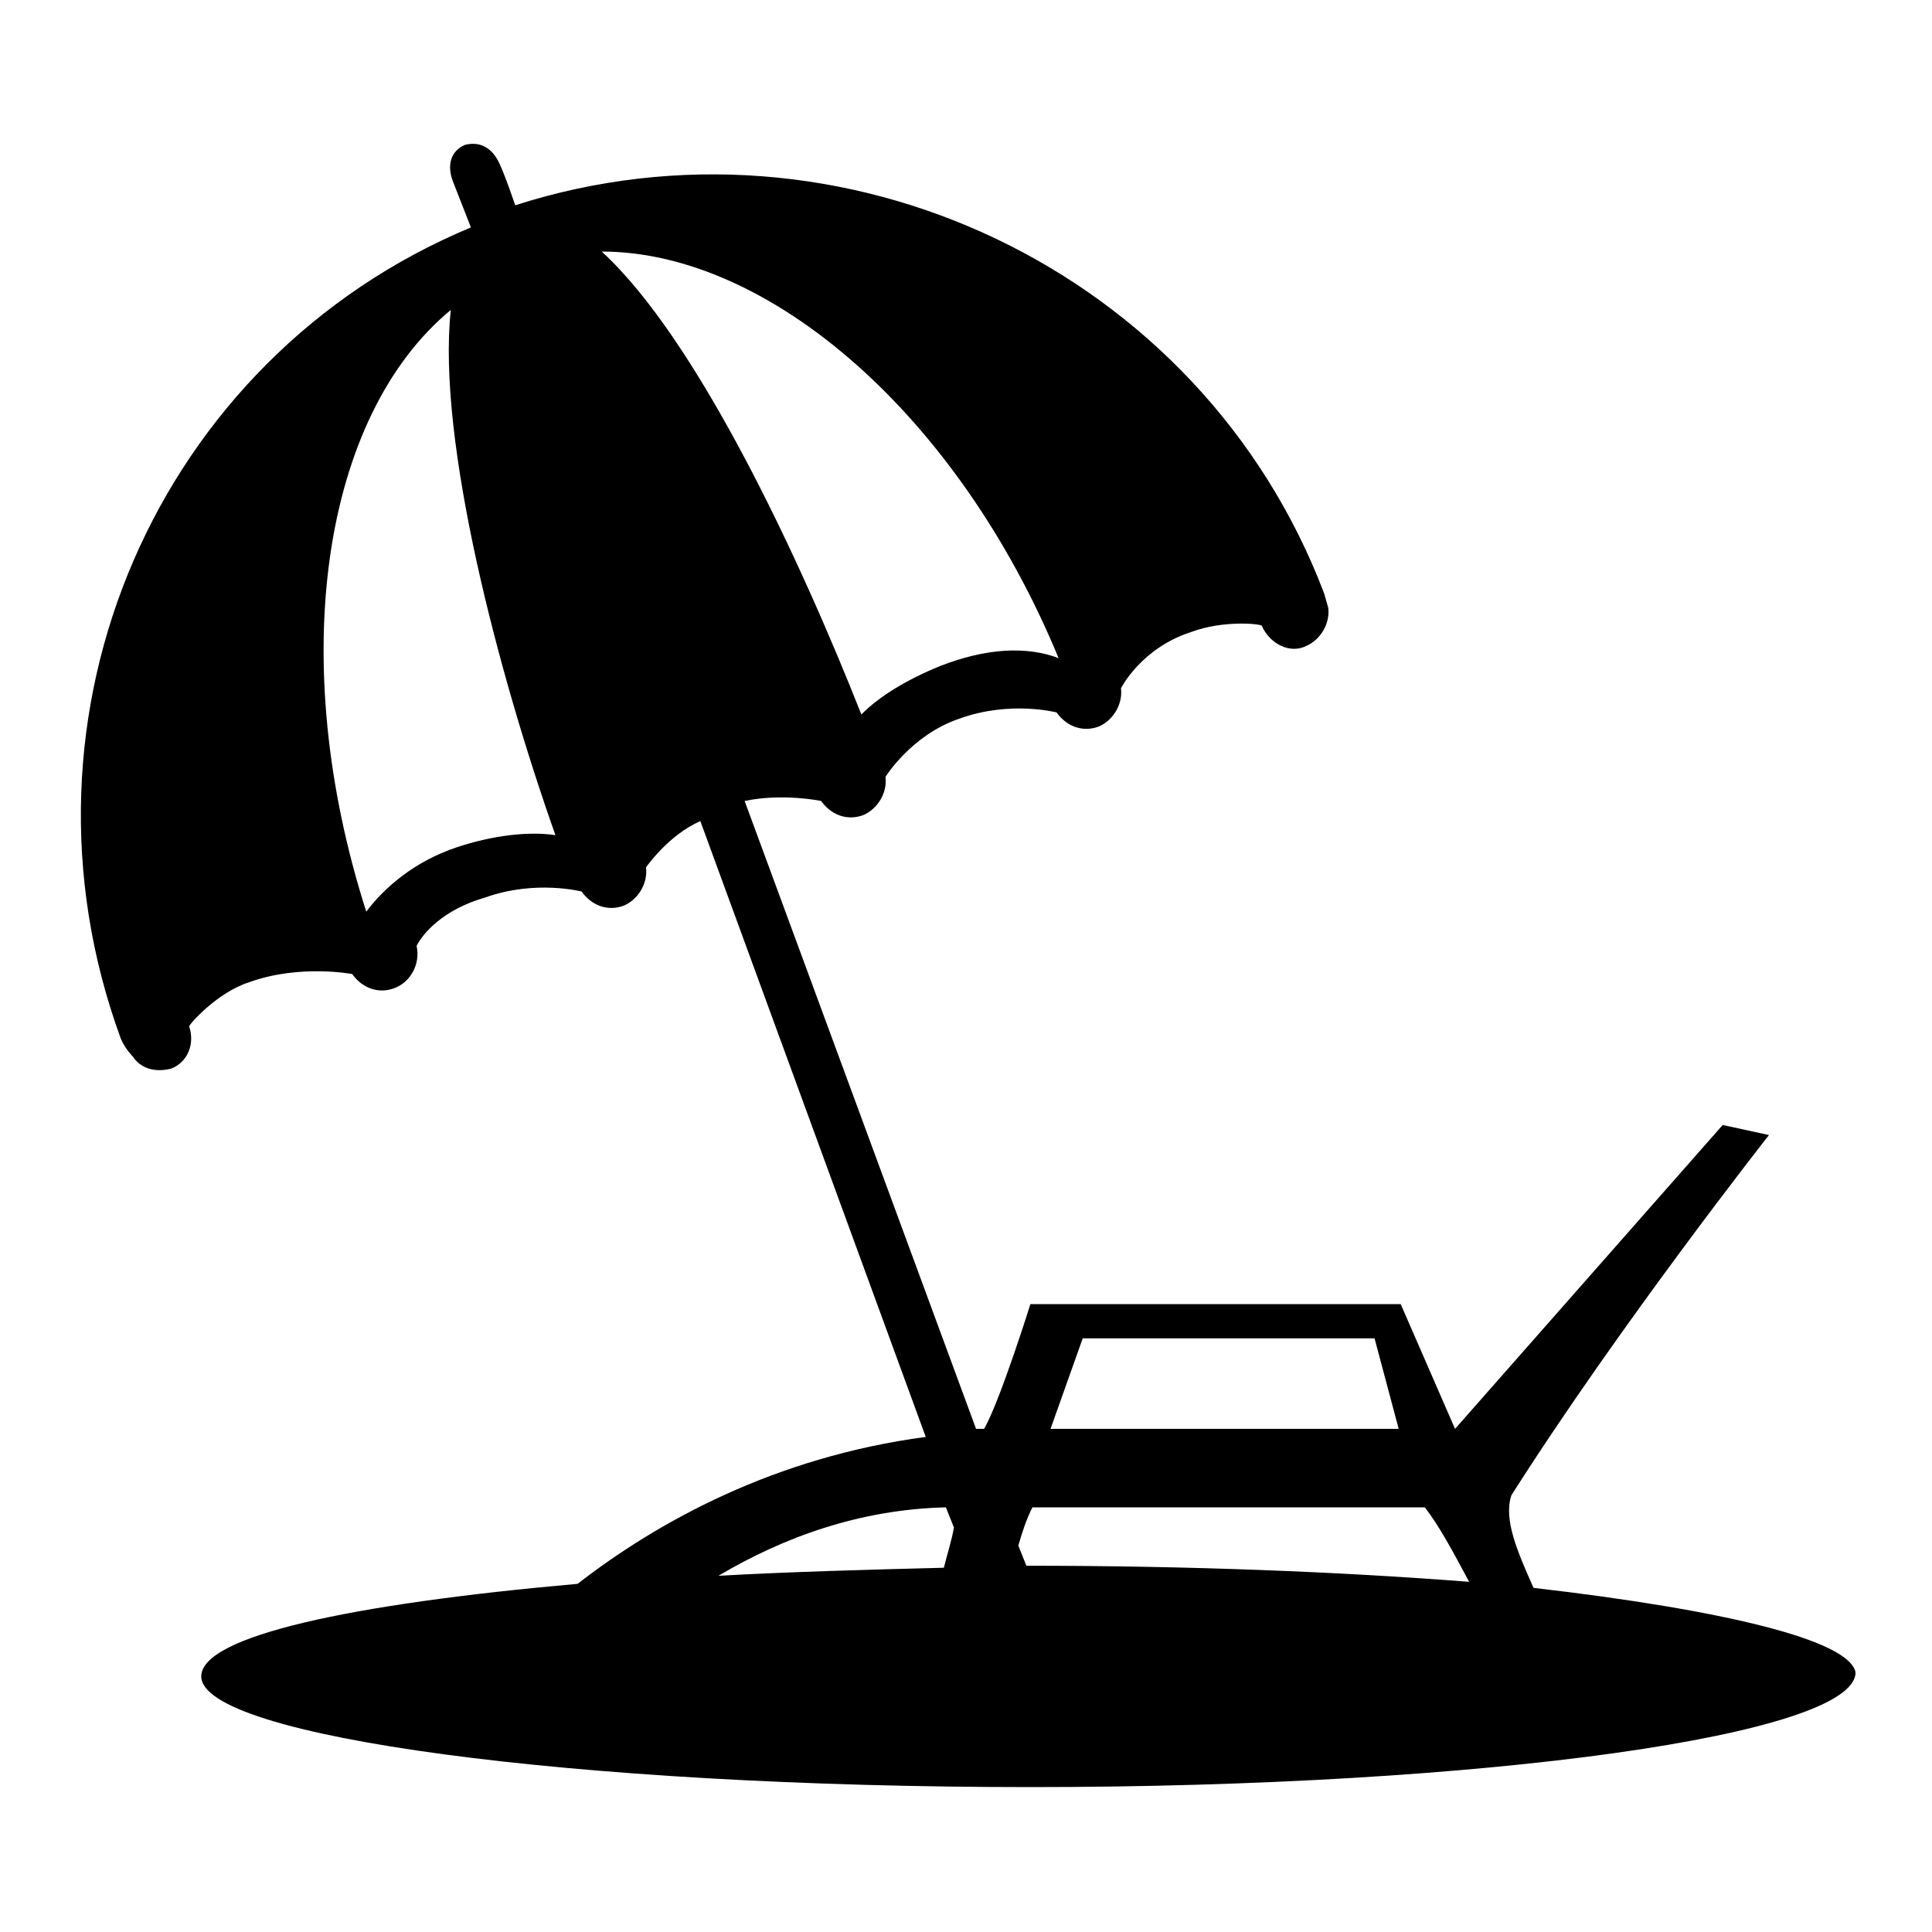
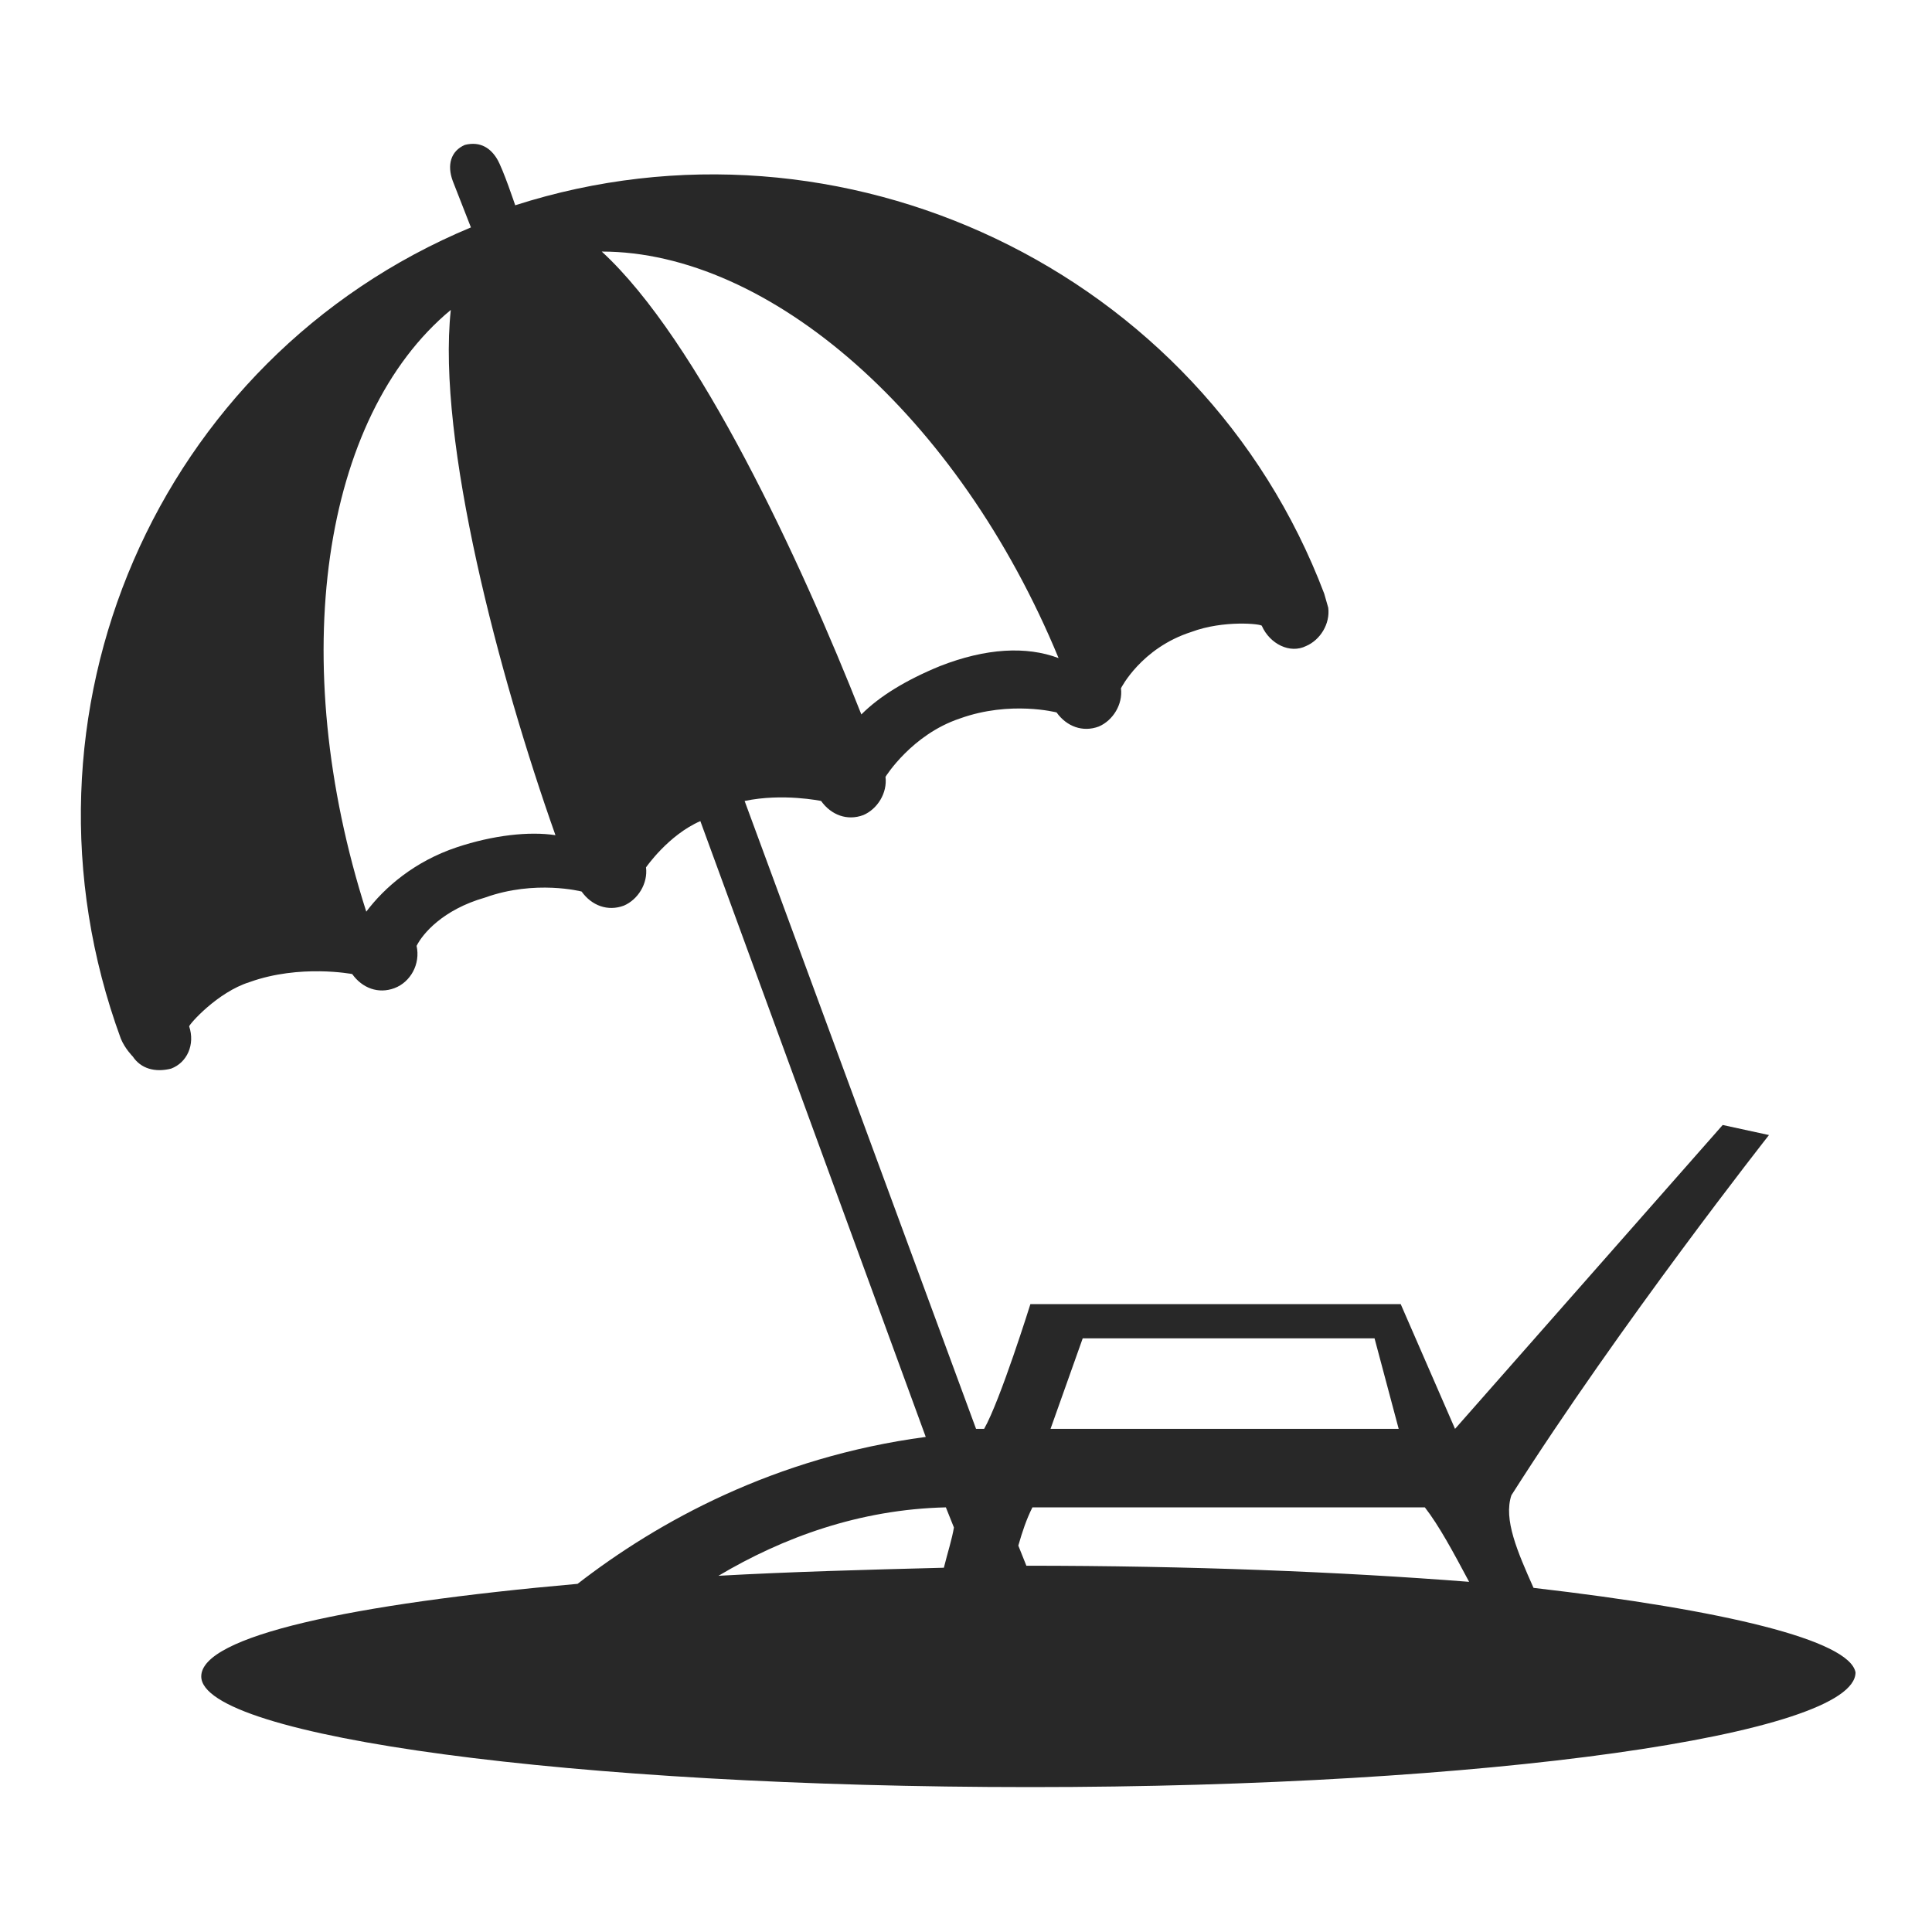
- <svg xmlns="http://www.w3.org/2000/svg" version="1.1" x="0px" y="0px" viewBox="0 0 96 96" style="enable-background:new 0 0 96 96;" xml:space="preserve">
+ <svg xmlns="http://www.w3.org/2000/svg" fill="#282828" version="1.1" x="0px" y="0px" viewBox="0 0 96 96" style="enable-background:new 0 0 96 96;" xml:space="preserve">
  <path d="M76.2,78.9c-0.8-1.8-1.5-3.4-1.1-4.6c5.4-8.5,12.8-17.9,12.8-17.9l-2.3-0.5L72.3,71l-2.7-6.2H51.2c0,0-1.5,4.8-2.3,6.2  c-0.2,0-0.2,0-0.4,0L37,39.8c1.9-0.4,3.8,0,3.8,0c0.5,0.7,1.3,1,2.1,0.7c0.7-0.3,1.2-1.1,1.1-1.9c0,0,1.3-2.1,3.7-2.9  c2.5-0.9,4.8-0.3,4.8-0.3c0.5,0.7,1.3,1,2.1,0.7c0.7-0.3,1.2-1.1,1.1-1.9c0,0,1-2,3.5-2.8c1.6-0.6,3.5-0.4,3.5-0.3  c0.4,0.9,1.4,1.4,2.2,1c0.7-0.3,1.2-1.1,1.1-1.9l-0.2-0.7C59.7,13.4,41.8,5,25.6,10.2c0,0-0.6-1.8-0.9-2.3S23.9,7,23.1,7.2l0,0  c-0.7,0.3-0.9,1-0.6,1.8l0.9,2.3C7.8,17.8,0.1,35.5,6,51.6c0.2,0.5,0.6,0.9,0.6,0.9c0.4,0.6,1.1,0.8,1.9,0.6  c0.8-0.3,1.2-1.2,0.9-2.1c0-0.1,1.4-1.7,3-2.2c2.5-0.9,5.1-0.4,5.1-0.4c0.5,0.7,1.3,1,2.1,0.7c0.8-0.3,1.3-1.2,1.1-2.1  c0.3-0.6,1.3-1.8,3.4-2.4c2.5-0.9,4.8-0.3,4.8-0.3c0.5,0.7,1.3,1,2.1,0.7c0.7-0.3,1.2-1.1,1.1-1.9c0,0,1.1-1.6,2.7-2.3l11.2,30.6  c-7.5,1-13.3,4.2-17.3,7.3c-11.3,1-18.7,2.6-18.7,4.6c0,3,18.5,5.5,41.2,5.5s41-2.6,41-5.7C91.9,81.5,85.7,80,76.2,78.9z M22.7,42.1  c-2.1,0.7-3.6,2-4.5,3.2c-4-12.5-2.2-24.6,4.2-29.9c-0.7,6.5,2.4,18.2,5.2,26.1C26.3,41.3,24.5,41.5,22.7,42.1z M29.9,12.5  c8.3,0,17.7,8.1,22.7,20.2c-1.6-0.6-3.6-0.5-5.9,0.4c-1.7,0.7-3,1.5-3.9,2.4C39.8,27.9,34.7,16.9,29.9,12.5z M53.8,66.5h14.5  l1.2,4.5H52.2L53.8,66.5z M51.3,74.9c6.6,0,13,0,19.5,0c0.7,0.9,1.4,2.2,2.2,3.7c-6.4-0.5-13.9-0.8-22-0.8l-0.4-1  C50.8,76.1,51,75.5,51.3,74.9z M47,74.9l0.4,1c-0.1,0.6-0.3,1.2-0.5,2c-3.9,0.1-7.6,0.2-11.2,0.4C38.9,76.4,42.7,75,47,74.9z" />
</svg>
